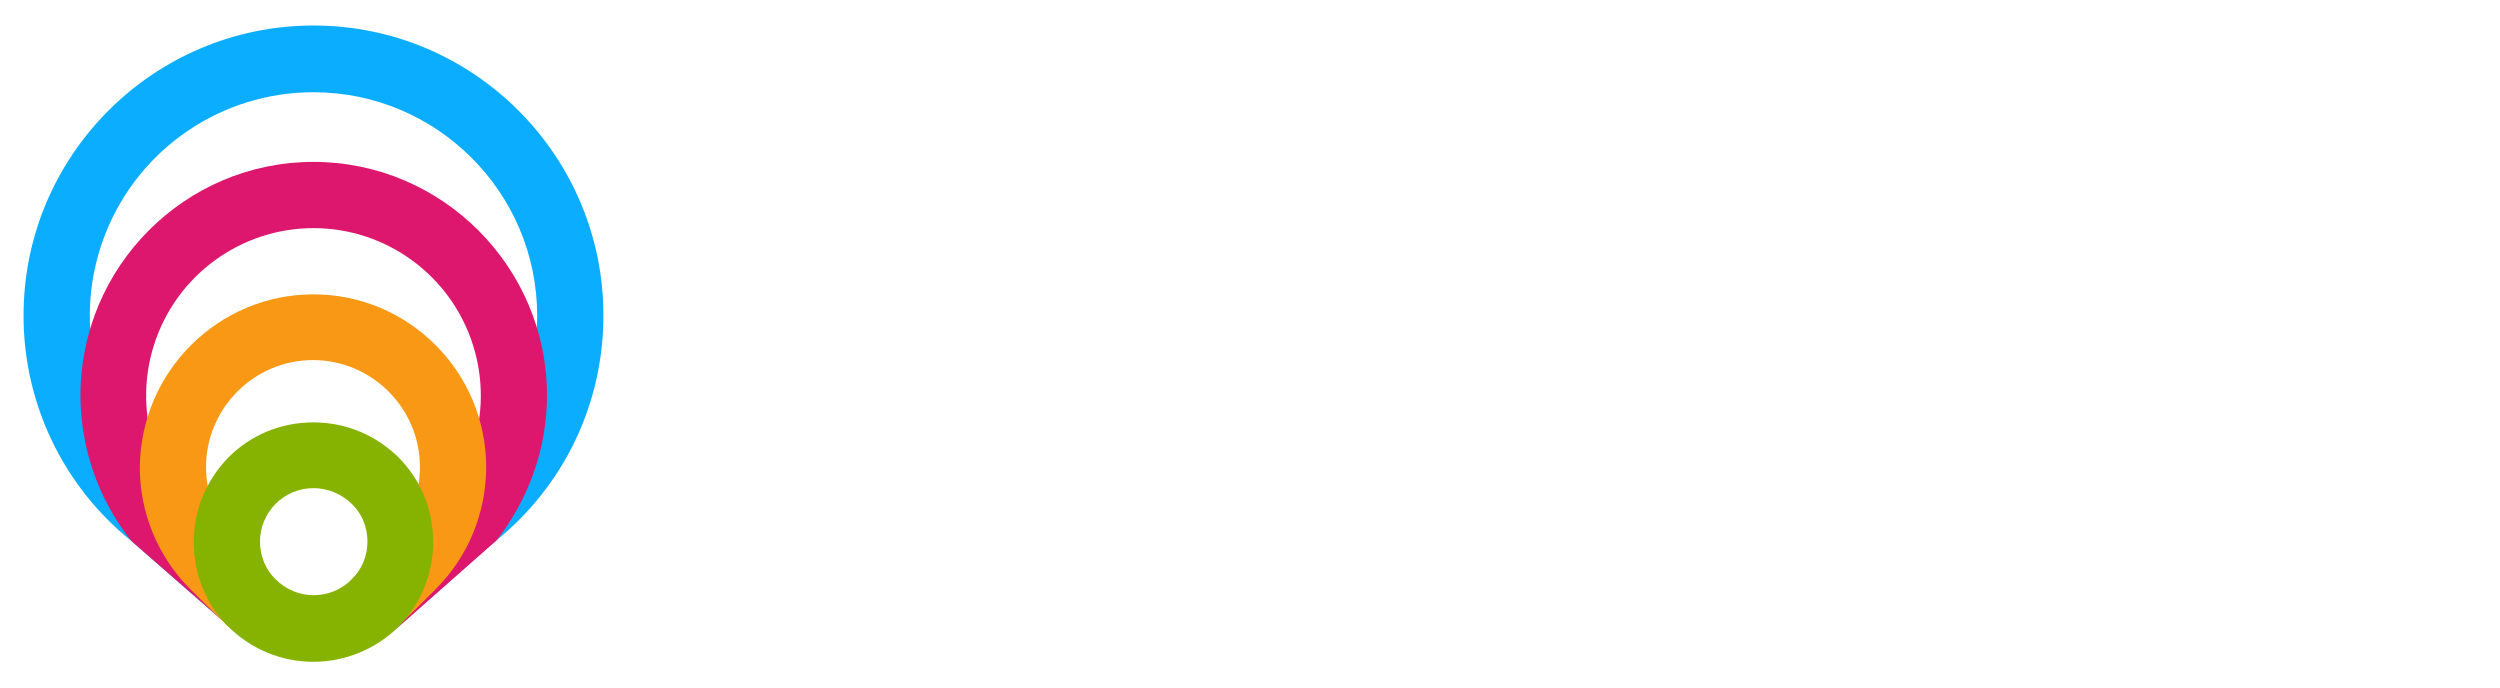
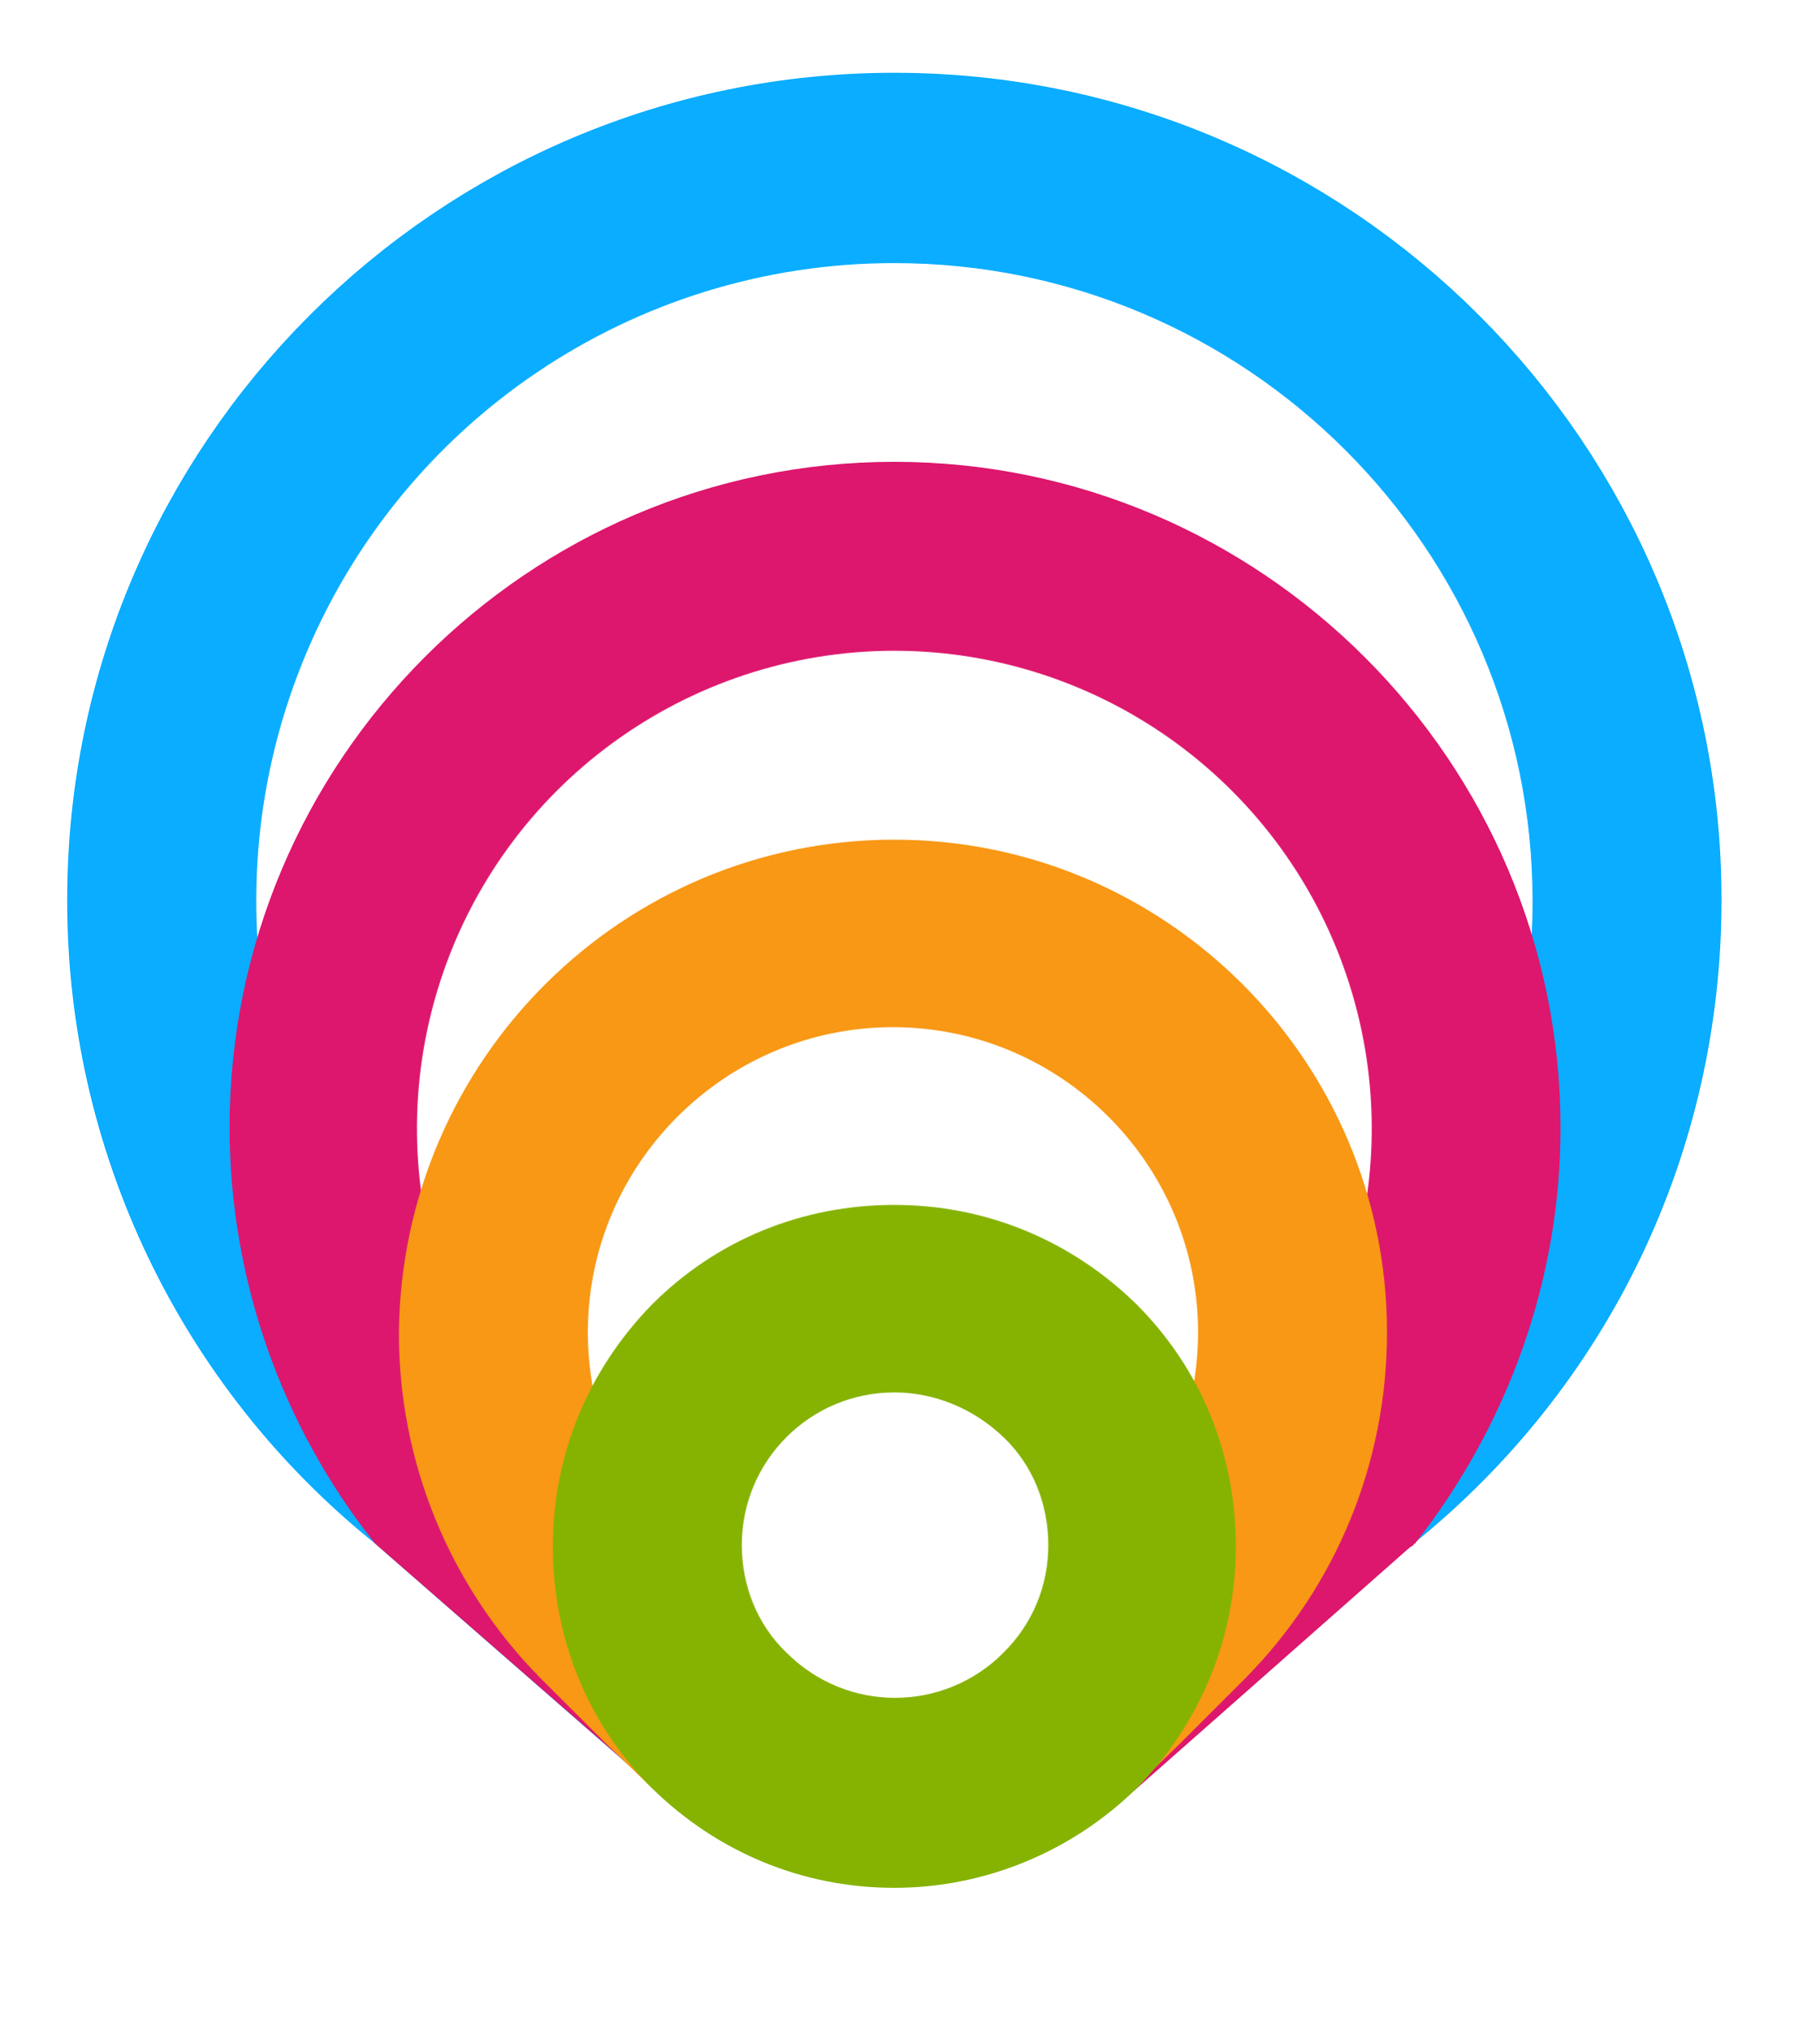
- <svg xmlns="http://www.w3.org/2000/svg" version="1.1" x="0px" y="0px" viewBox="0 0 509.6 140.1" class="h-full w-full" data-v-dda9840f="" style="padding: 0.5em 0px;">
+ <svg xmlns="http://www.w3.org/2000/svg" version="1.1" x="0px" y="0px" viewBox="0 0 130 145" class="h-full w-full" data-v-dda9840f="" style="padding: 0.5em 0px;">
  <g>
    <path style="fill: #0aadff" d="M123 64.3c0 18-8 34.7-22 46l-.3.2L80.9 128 72 117.9l23.9-21c8.7-8.6 13.6-20.2 13.6-32.5 0-25.2-20.5-45.6-45.6-45.6a45.56 45.56 0 00-31.4 78.6l23 20.1-8.9 10.1-19.8-17.3a58.9 58.9 0 01-22-46c0-32.6 26.5-59.1 59.1-59.1S123 31.7 123 64.3z" />
    <path style="fill: #dd176d" d="M111.5 80.6c0 10.9-3.8 21.3-10.4 29.7 0 0-.1 0-.1.1l-.3.2-19.6 17.3-.3.2-8.5-10.4 11.3-9.2a34.14 34.14 0 00-19.7-62 34.14 34.14 0 00-19.7 62l.4.3 11.1 9-8.5 10.4-.2-.2-.3-.3-.3-.3-19.6-17.1a47.9 47.9 0 01-10.4-29.7C16.4 54.4 37.7 33 63.9 33s47.6 21.4 47.6 47.6z" />
    <path style="fill: #f89815" d="M80.9 127.9c0 .1 0 .1 0 0l-9.6-9.4 8.3-8.3c3.9-4.1 6-9.4 6-15 0-12-9.8-21.8-21.8-21.8S42 83.2 42 95.2c0 5.7 2.2 11.1 6.1 15.1l8 8-9.5 9.5-.1-.1-.3-.3-.1-.1-2.7-2.6-4.8-4.8a35.04 35.04 0 01-10.1-24.7c.2-19.5 16-35.2 35.4-35.2s35.2 15.8 35.2 35.2c0 9.3-3.6 18.1-10.1 24.7l-4.8 4.8-3.3 3.2z" />
    <path style="fill: #86b302" d="M63.9 134.9c-6.5 0-12.6-2.5-17.3-7.1-4.6-4.6-7.1-10.7-7.1-17.3 0-6.5 2.5-12.6 7.1-17.3 4.6-4.6 10.7-7.1 17.3-7.1 6.5 0 12.6 2.5 17.3 7.1 4.6 4.6 7.1 10.7 7.1 17.3 0 6.5-2.5 12.6-7.1 17.3-4.6 4.5-10.8 7.1-17.3 7.1zm0-35.4A10.9 10.9 0 0053 110.4c0 2.9 1.1 5.7 3.2 7.7 4.3 4.3 11.2 4.3 15.5 0 2.1-2.1 3.2-4.8 3.2-7.7 0-2.9-1.1-5.7-3.2-7.7-2.2-2.1-5-3.2-7.8-3.2z">
</path>
  </g>
</svg>
